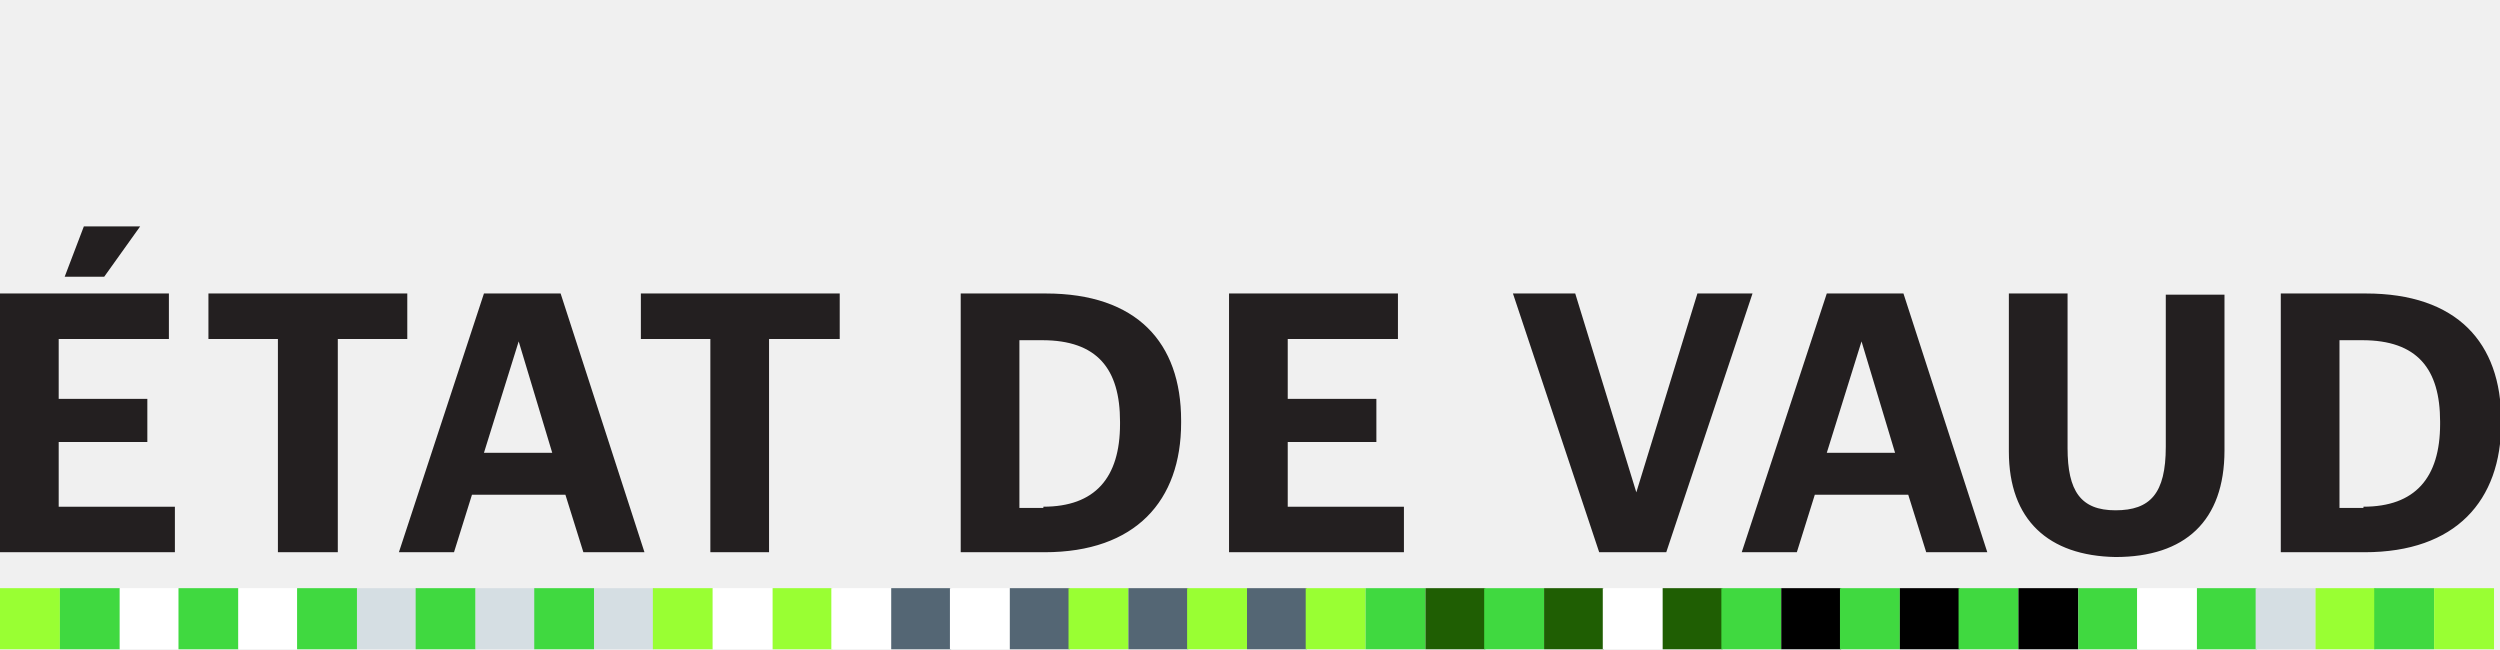
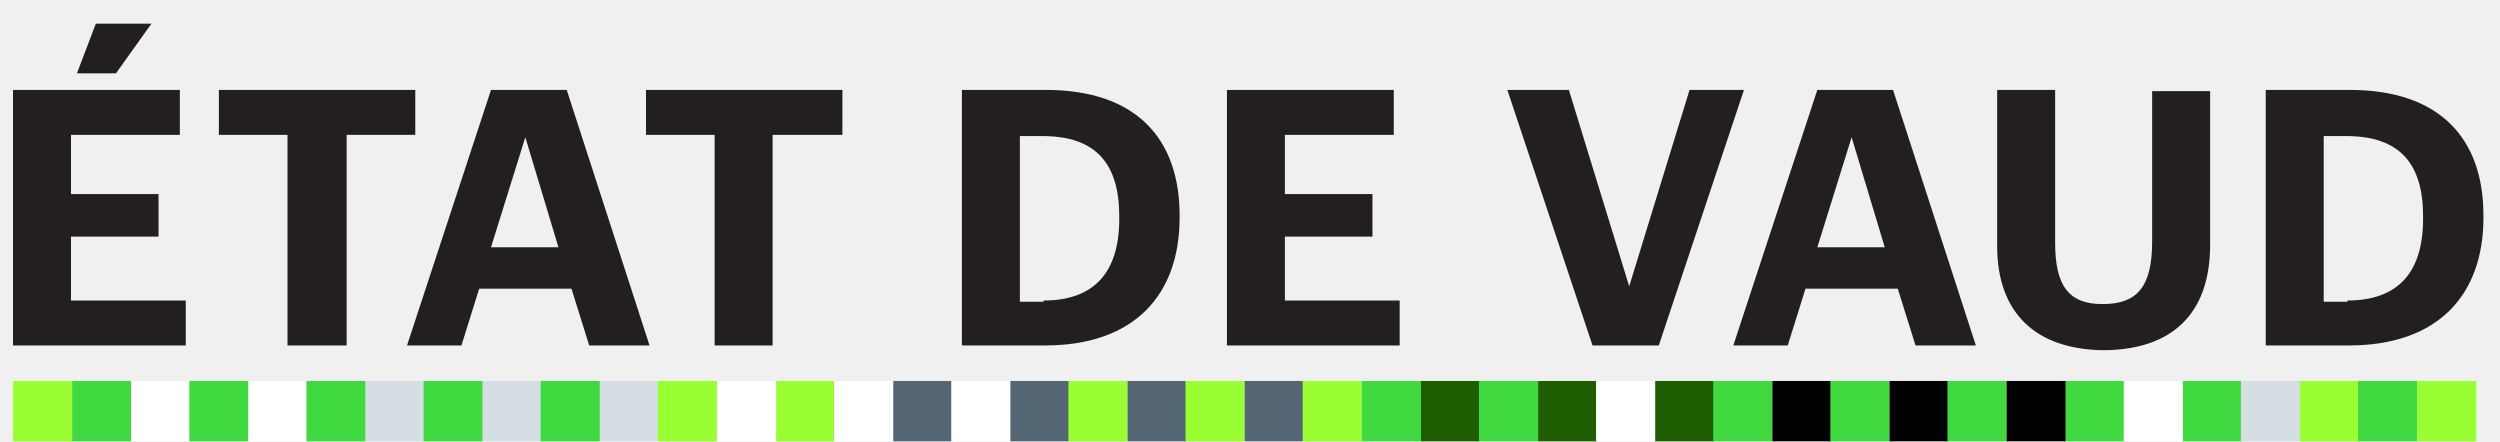
- <svg xmlns="http://www.w3.org/2000/svg" id="vecteurs" viewBox="464.8 423 208.7 54.2">
-   <style>.st0{fill:#9f3}.st1{fill:#40d940}.st2{fill:#fff}.st3{fill:#d5dee3}.st4{fill:#546674}.st5{fill:#1f5e03}</style>
-   <path class="st0" d="M464.8 472.1h5v5.1h-5z" />
-   <path class="st1" d="M469.8 472.1h5v5.1h-5z" />
-   <path class="st2" d="M474.8 472.1h5v5.1h-5z" />
-   <path class="st1" d="M479.7 472.1h5v5.1h-5z" />
-   <path class="st2" d="M484.7 472.1h5v5.1h-5z" />
-   <path class="st1" d="M489.6 472.1h5v5.1h-5z" />
-   <path class="st3" d="M494.6 472.1h5v5.1h-5z" />
-   <path class="st1" d="M499.5 472.1h5v5.1h-5z" />
-   <path class="st3" d="M504.5 472.1h5v5.1h-5z" />
-   <path class="st1" d="M509.4 472.1h5v5.1h-5z" />
-   <path class="st3" d="M514.4 472.1h5v5.1h-5z" />
-   <path class="st0" d="M519.3 472.1h5v5.1h-5z" />
-   <path class="st2" d="M524.3 472.1h5v5.1h-5z" />
-   <path class="st0" d="M529.3 472.1h5v5.1h-5z" />
-   <path class="st2" d="M534.2 472.1h5v5.1h-5z" />
-   <path class="st4" d="M539.2 472.1h5v5.1h-5z" />
-   <path class="st2" d="M544.1 472.1h5v5.1h-5z" />
-   <path class="st4" d="M549.1 472.1h5v5.1h-5z" />
-   <path class="st0" d="M554 472.1h5v5.1h-5z" />
-   <path class="st4" d="M559 472.1h5v5.1h-5z" />
-   <path class="st0" d="M563.9 472.1h5v5.1h-5z" />
-   <path class="st4" d="M568.9 472.1h5v5.1h-5z" />
-   <path class="st0" d="M573.8 472.1h5v5.1h-5z" />
-   <path class="st1" d="M578.8 472.1h5v5.1h-5z" />
-   <path class="st5" d="M583.8 472.1h5v5.1h-5z" />
-   <path class="st1" d="M588.7 472.1h5v5.1h-5z" />
-   <path class="st5" d="M593.7 472.1h5v5.1h-5z" />
-   <path class="st2" d="M598.6 472.1h5v5.1h-5z" />
-   <path class="st5" d="M603.6 472.1h5v5.1h-5z" />
-   <path class="st1" d="M608.5 472.1h5v5.1h-5z" />
-   <path d="M613.5 472.1h5v5.1h-5z" />
-   <path class="st1" d="M618.4 472.1h5v5.1h-5z" />
-   <path d="M623.4 472.1h5v5.1h-5z" />
-   <path class="st1" d="M628.3 472.1h5v5.1h-5z" />
-   <path d="M633.3 472.1h5v5.1h-5z" />
-   <path class="st1" d="M638.3 472.1h5v5.1h-5z" />
-   <path class="st2" d="M643.2 472.1h5v5.1h-5z" />
-   <path class="st1" d="M648.2 472.1h5v5.1h-5z" />
-   <path class="st3" d="M653.1 472.1h5v5.1h-5z" />
-   <path class="st0" d="M658.1 472.1h5v5.1h-5z" />
-   <path class="st1" d="M663 472.1h5v5.1h-5z" />
-   <path class="st0" d="M668 472.1h5v5.1h-5z" />
-   <path d="M464.8 447.5h14.1v3.8h-9.2v5h7.4v3.6h-7.4v5.4h9.7v3.8h-14.6v-21.6zm7-5.6h4.7l-3 4.2h-3.3l1.6-4.2zm16.2 9.4h-5.8v-3.8h16.6v3.8H493v17.8h-5v-17.8zm17.2-3.8h6.4l7 21.6h-5.1l-1.5-4.8h-7.8l-1.5 4.8h-4.6l7.1-21.6zm0 13.3h5.7l-2.8-9.3-2.9 9.3zm18.9-9.5h-5.8v-3.8h16.6v3.8H529v17.8h-4.9v-17.8zm20.9-3.8h7.1c7.6 0 11.3 4.1 11.3 10.6v.2c0 6.5-3.8 10.8-11.4 10.8h-7v-21.6zm6.9 17.8c4.3 0 6.4-2.4 6.4-6.9v-.2c0-4.4-1.9-6.8-6.5-6.8h-1.9v14h2zm15.5-17.8h14.1v3.8h-9.2v5h7.4v3.6h-7.4v5.4h9.7v3.8h-14.6v-21.6zm23.7 0h5.2l5.1 16.6 5.1-16.6h4.6l-7.2 21.6h-5.6l-7.2-21.6zm26.2 0h6.4l7 21.6h-5.1l-1.5-4.8h-7.8l-1.5 4.8h-4.6l7.1-21.6zm0 13.3h5.7l-2.8-9.3-2.9 9.3zm15.2-.1v-13.2h4.9v12.9c0 3.6 1.1 5.2 4 5.2s4.2-1.4 4.2-5.3v-12.7h4.9v13c0 5.9-3.3 8.9-9.1 8.9-5.6-.1-8.9-3.1-8.9-8.8zm22.7-13.2h7.1c7.6 0 11.3 4.1 11.3 10.6v.2c0 6.5-3.8 10.8-11.4 10.8h-7v-21.6zm6.9 17.8c4.3 0 6.4-2.4 6.4-6.9v-.2c0-4.4-1.9-6.8-6.5-6.8h-1.9v14h2z" fill="#231f20" />
+ <svg xmlns="http://www.w3.org/2000/svg" id="vecteurs" viewBox="443.7 500.9 211.3 37.3">
+   <style>.st0{fill:#9f3}.st1{fill:#40d940}.st2{fill:#fff}.st3{fill:#d5dee3}.st4{fill:#546674}.st5{fill:#1f5e03}.st6{fill:#231f20}</style>
+   <path class="st0" d="M444.8 533.1h5v5.1h-5z" />
+   <path class="st1" d="M449.8 533.1h5v5.1h-5z" />
+   <path class="st2" d="M454.8 533.1h5v5.1h-5z" />
+   <path class="st1" d="M459.7 533.1h5v5.1h-5z" />
+   <path class="st2" d="M464.7 533.1h5v5.1h-5z" />
+   <path class="st1" d="M469.6 533.1h5v5.1h-5z" />
+   <path class="st3" d="M474.6 533.1h5v5.1h-5z" />
+   <path class="st1" d="M479.5 533.1h5v5.1h-5z" />
+   <path class="st3" d="M484.5 533.1h5v5.1h-5z" />
+   <path class="st1" d="M489.4 533.1h5v5.1h-5z" />
+   <path class="st3" d="M494.4 533.1h5v5.1h-5z" />
+   <path class="st0" d="M499.3 533.1h5v5.1h-5z" />
+   <path class="st2" d="M504.3 533.1h5v5.1h-5z" />
+   <path class="st0" d="M509.3 533.1h5v5.1h-5z" />
+   <path class="st2" d="M514.2 533.1h5v5.1h-5z" />
+   <path class="st4" d="M519.2 533.1h5v5.1h-5z" />
+   <path class="st2" d="M524.1 533.1h5v5.1h-5z" />
+   <path class="st4" d="M529.1 533.1h5v5.1h-5z" />
+   <path class="st0" d="M534 533.1h5v5.1h-5z" />
+   <path class="st4" d="M539 533.1h5v5.1h-5z" />
+   <path class="st0" d="M543.9 533.1h5v5.1h-5z" />
+   <path class="st4" d="M548.9 533.1h5v5.1h-5z" />
+   <path class="st0" d="M553.8 533.1h5v5.1h-5z" />
+   <path class="st1" d="M558.8 533.1h5v5.1h-5z" />
+   <path class="st5" d="M563.8 533.1h5v5.1h-5z" />
+   <path class="st1" d="M568.7 533.1h5v5.1h-5z" />
+   <path class="st5" d="M573.7 533.1h5v5.1h-5z" />
+   <path class="st2" d="M578.6 533.1h5v5.1h-5z" />
+   <path class="st5" d="M583.6 533.1h5v5.1h-5z" />
+   <path class="st1" d="M588.5 533.1h5v5.1h-5z" />
+   <path d="M593.5 533.1h5v5.1h-5z" />
+   <path class="st1" d="M598.4 533.1h5v5.1h-5z" />
+   <path d="M603.4 533.1h5v5.1h-5z" />
+   <path class="st1" d="M608.3 533.1h5v5.1h-5z" />
+   <path d="M613.3 533.1h5v5.1h-5z" />
+   <path class="st1" d="M618.3 533.1h5v5.1h-5z" />
+   <path class="st2" d="M623.2 533.1h5v5.1h-5z" />
+   <path class="st1" d="M628.2 533.1h5v5.1h-5z" />
+   <path class="st3" d="M633.1 533.1h5v5.1h-5z" />
+   <path class="st0" d="M638.1 533.1h5v5.1h-5z" />
+   <path class="st1" d="M643 533.1h5v5.1h-5z" />
+   <path class="st0" d="M648 533.1h5v5.1h-5z" />
+   <g>
+     <path class="st6" d="M444.8 508.5h14.1v3.8h-9.2v5h7.4v3.6h-7.4v5.4h9.7v3.8h-14.6v-21.6zm7-5.6h4.7l-3 4.2h-3.3l1.6-4.2zM468 512.3h-5.8v-3.8h16.6v3.8H473v17.8h-5v-17.8zM485.2 508.5h6.4l7 21.6h-5.1l-1.5-4.8h-7.8l-1.5 4.8h-4.6l7.1-21.6zm0 13.3h5.7l-2.8-9.3-2.9 9.3zM504.1 512.3h-5.8v-3.8h16.6v3.8H509v17.8h-4.9v-17.8zM525 508.5h7.1c7.6 0 11.3 4.1 11.3 10.6v.2c0 6.5-3.8 10.8-11.4 10.8h-7v-21.6zm6.9 17.8c4.3 0 6.4-2.4 6.4-6.9v-.2c0-4.4-1.9-6.8-6.5-6.8h-1.9v14h2zM547.4 508.5h14.1v3.8h-9.2v5h7.4v3.6h-7.4v5.4h9.7v3.8h-14.6v-21.6zM571.1 508.5h5.2l5.1 16.6 5.1-16.6h4.6l-7.2 21.6h-5.6l-7.2-21.6zM597.3 508.5h6.4l7 21.6h-5.1l-1.5-4.8h-7.8l-1.5 4.8h-4.6l7.1-21.6zm0 13.3h5.7l-2.8-9.3-2.9 9.3zM612.5 521.7v-13.2h4.9v12.9c0 3.6 1.1 5.2 4 5.2s4.2-1.4 4.2-5.3v-12.7h4.9v13c0 5.9-3.3 8.9-9.1 8.9-5.6-.1-8.9-3.1-8.9-8.8zM635.2 508.5h7.1c7.6 0 11.3 4.1 11.3 10.6v.2c0 6.5-3.8 10.8-11.4 10.8h-7v-21.6zm6.9 17.8c4.3 0 6.4-2.4 6.4-6.9v-.2c0-4.4-1.9-6.8-6.5-6.8h-1.9v14h2z" />
+   </g>
</svg>
